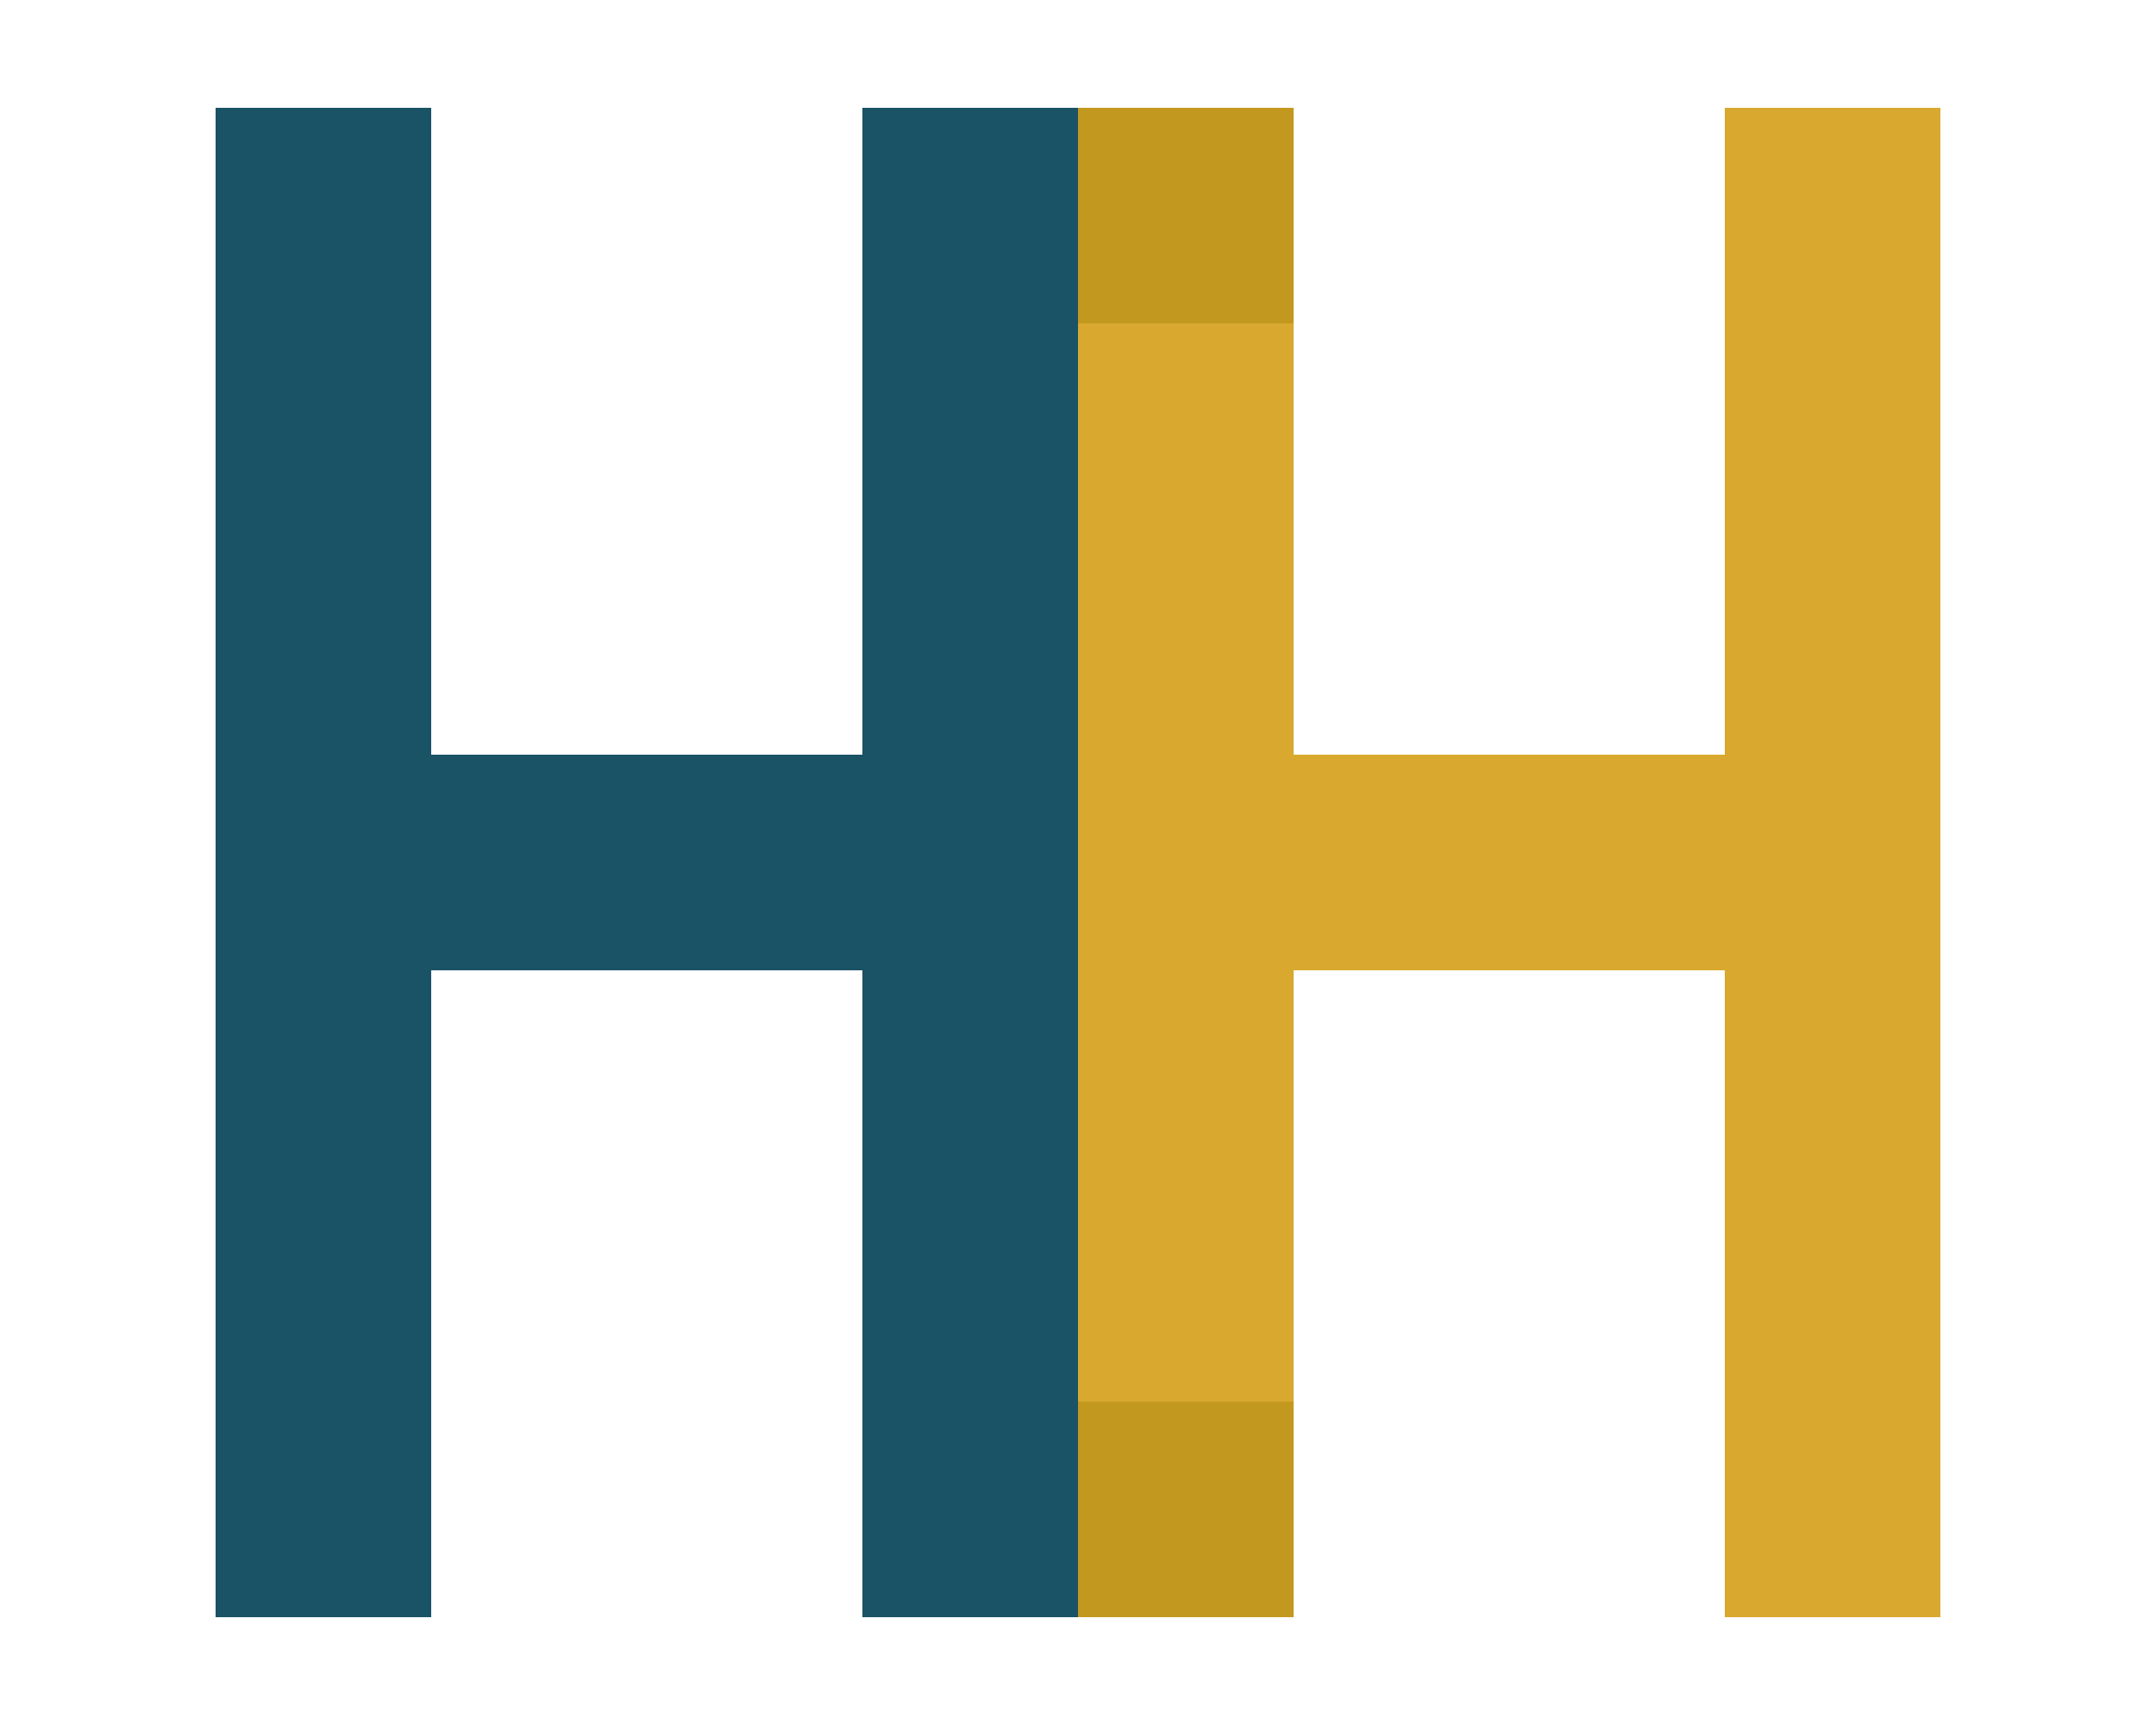
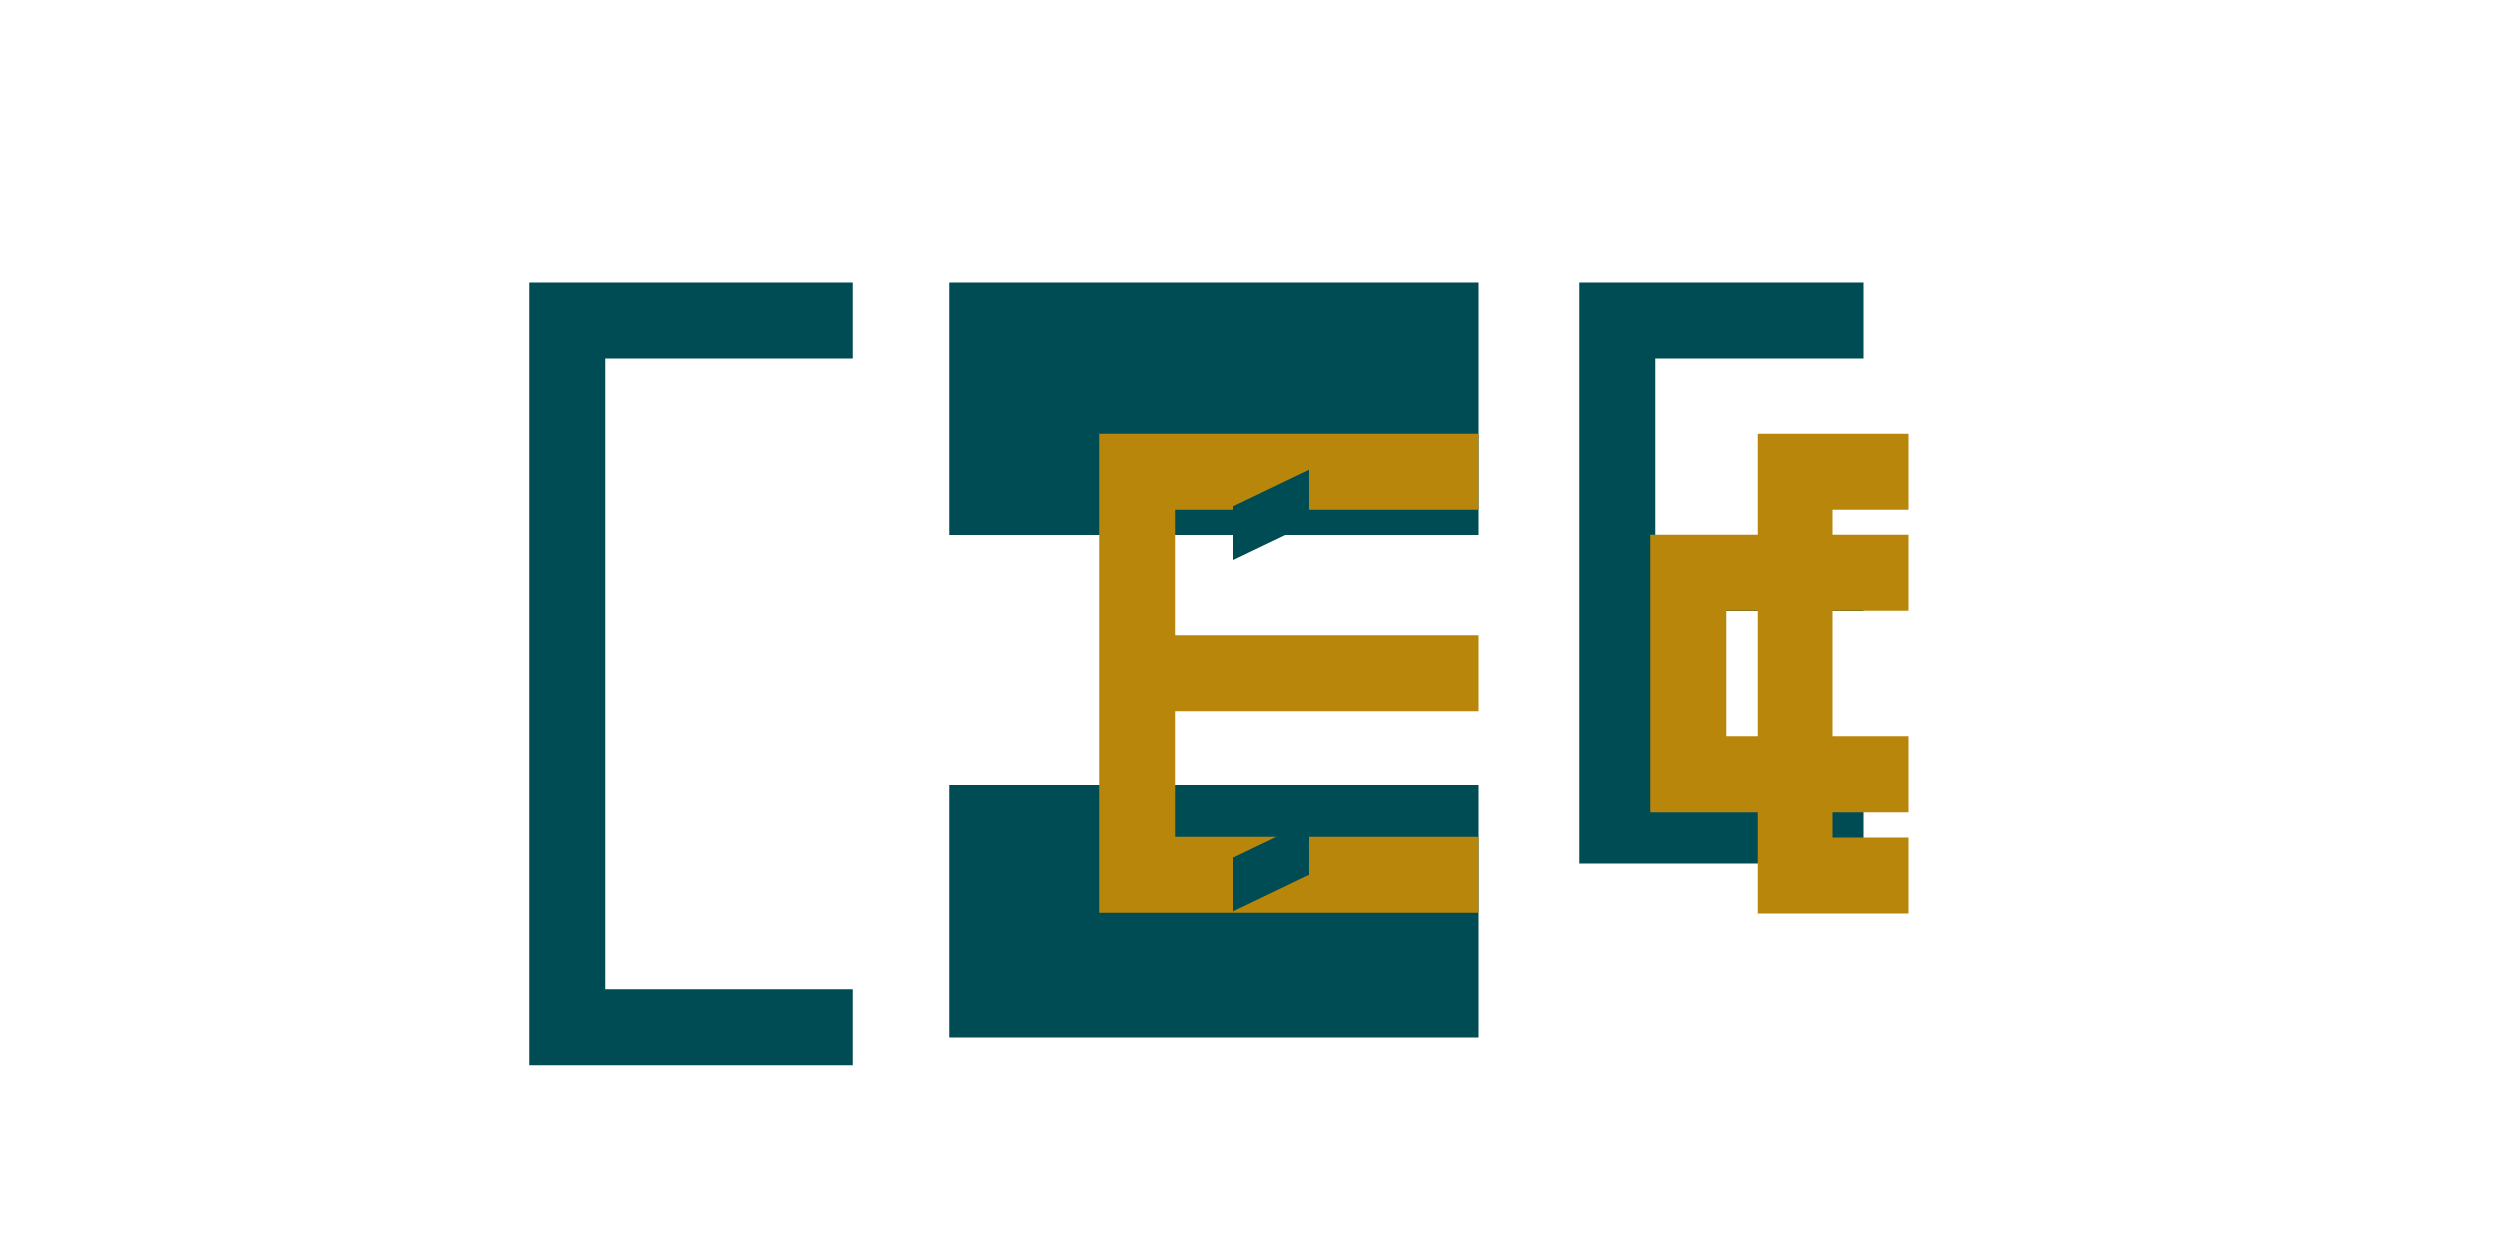
- <svg xmlns="http://www.w3.org/2000/svg" viewBox="0 0 200 160" fill="none">
-   <path d="M20 10 L20 150 L40 150 L40 90 L80 90 L80 150 L100 150 L100 10 L80 10 L80 70 L40 70 L40 10 Z" fill="#1a5266" />
-   <path d="M85 10 L120 10 L120 30 L100 30 L100 130 L120 130 L120 150 L85 150" fill="#1a5266" />
-   <path d="M100 10 L100 150 L120 150 L120 90 L160 90 L160 150 L180 150 L180 10 L160 10 L160 70 L120 70 L120 10 Z" fill="#d4a017" opacity="0.9" />
+ <svg xmlns="http://www.w3.org/2000/svg" version="1.1" id="Layer_1" x="0px" y="0px" viewBox="0 0 1000 500" style="enable-background:new 0 0 1000 500;" xml:space="preserve">
+   <style type="text/css">
+ 	.st0{fill:#004C54;}
+ 	.st1{fill:#B8860B;}
+ </style>
+   <g>
+     <path class="st0" d="M379.7,113h211.7v101h-211.7V113z M379.7,314h211.7v101H379.7V314z M211.7,113h129.4v30.4h-99v252.3h99v30.4   H211.7V113z M631.7,113h113.7v30.4h-83.3v70.6h83.3v30.4h-83.3v70.6h83.3v30.4H631.7V113z" />
+     <path class="st1" d="M439.7,173.5h151.7v30.4h-121.3v50.2h121.3v30.4H470.1v50.2h121.3v30.4H439.7V173.5z M660.1,213.9H763.4v30.4   h-72.9v50.2h72.9v30.4H660.1V213.9z M703.1,173.5h60.3v30.4h-30.4v131.1h30.4v30.4h-60.3V173.5z" />
+     <path class="st0" d="M523.6,187.9l-30.4,14.6v21.5l30.4-14.6V187.9z M523.6,328.4l-30.4,14.6v21.5l30.4-14.6V328.4z M523.6,213.9   L523.6,213.9L523.6,213.9z M523.6,354.4L523.6,354.4L523.6,354.4z" />
+   </g>
</svg>
